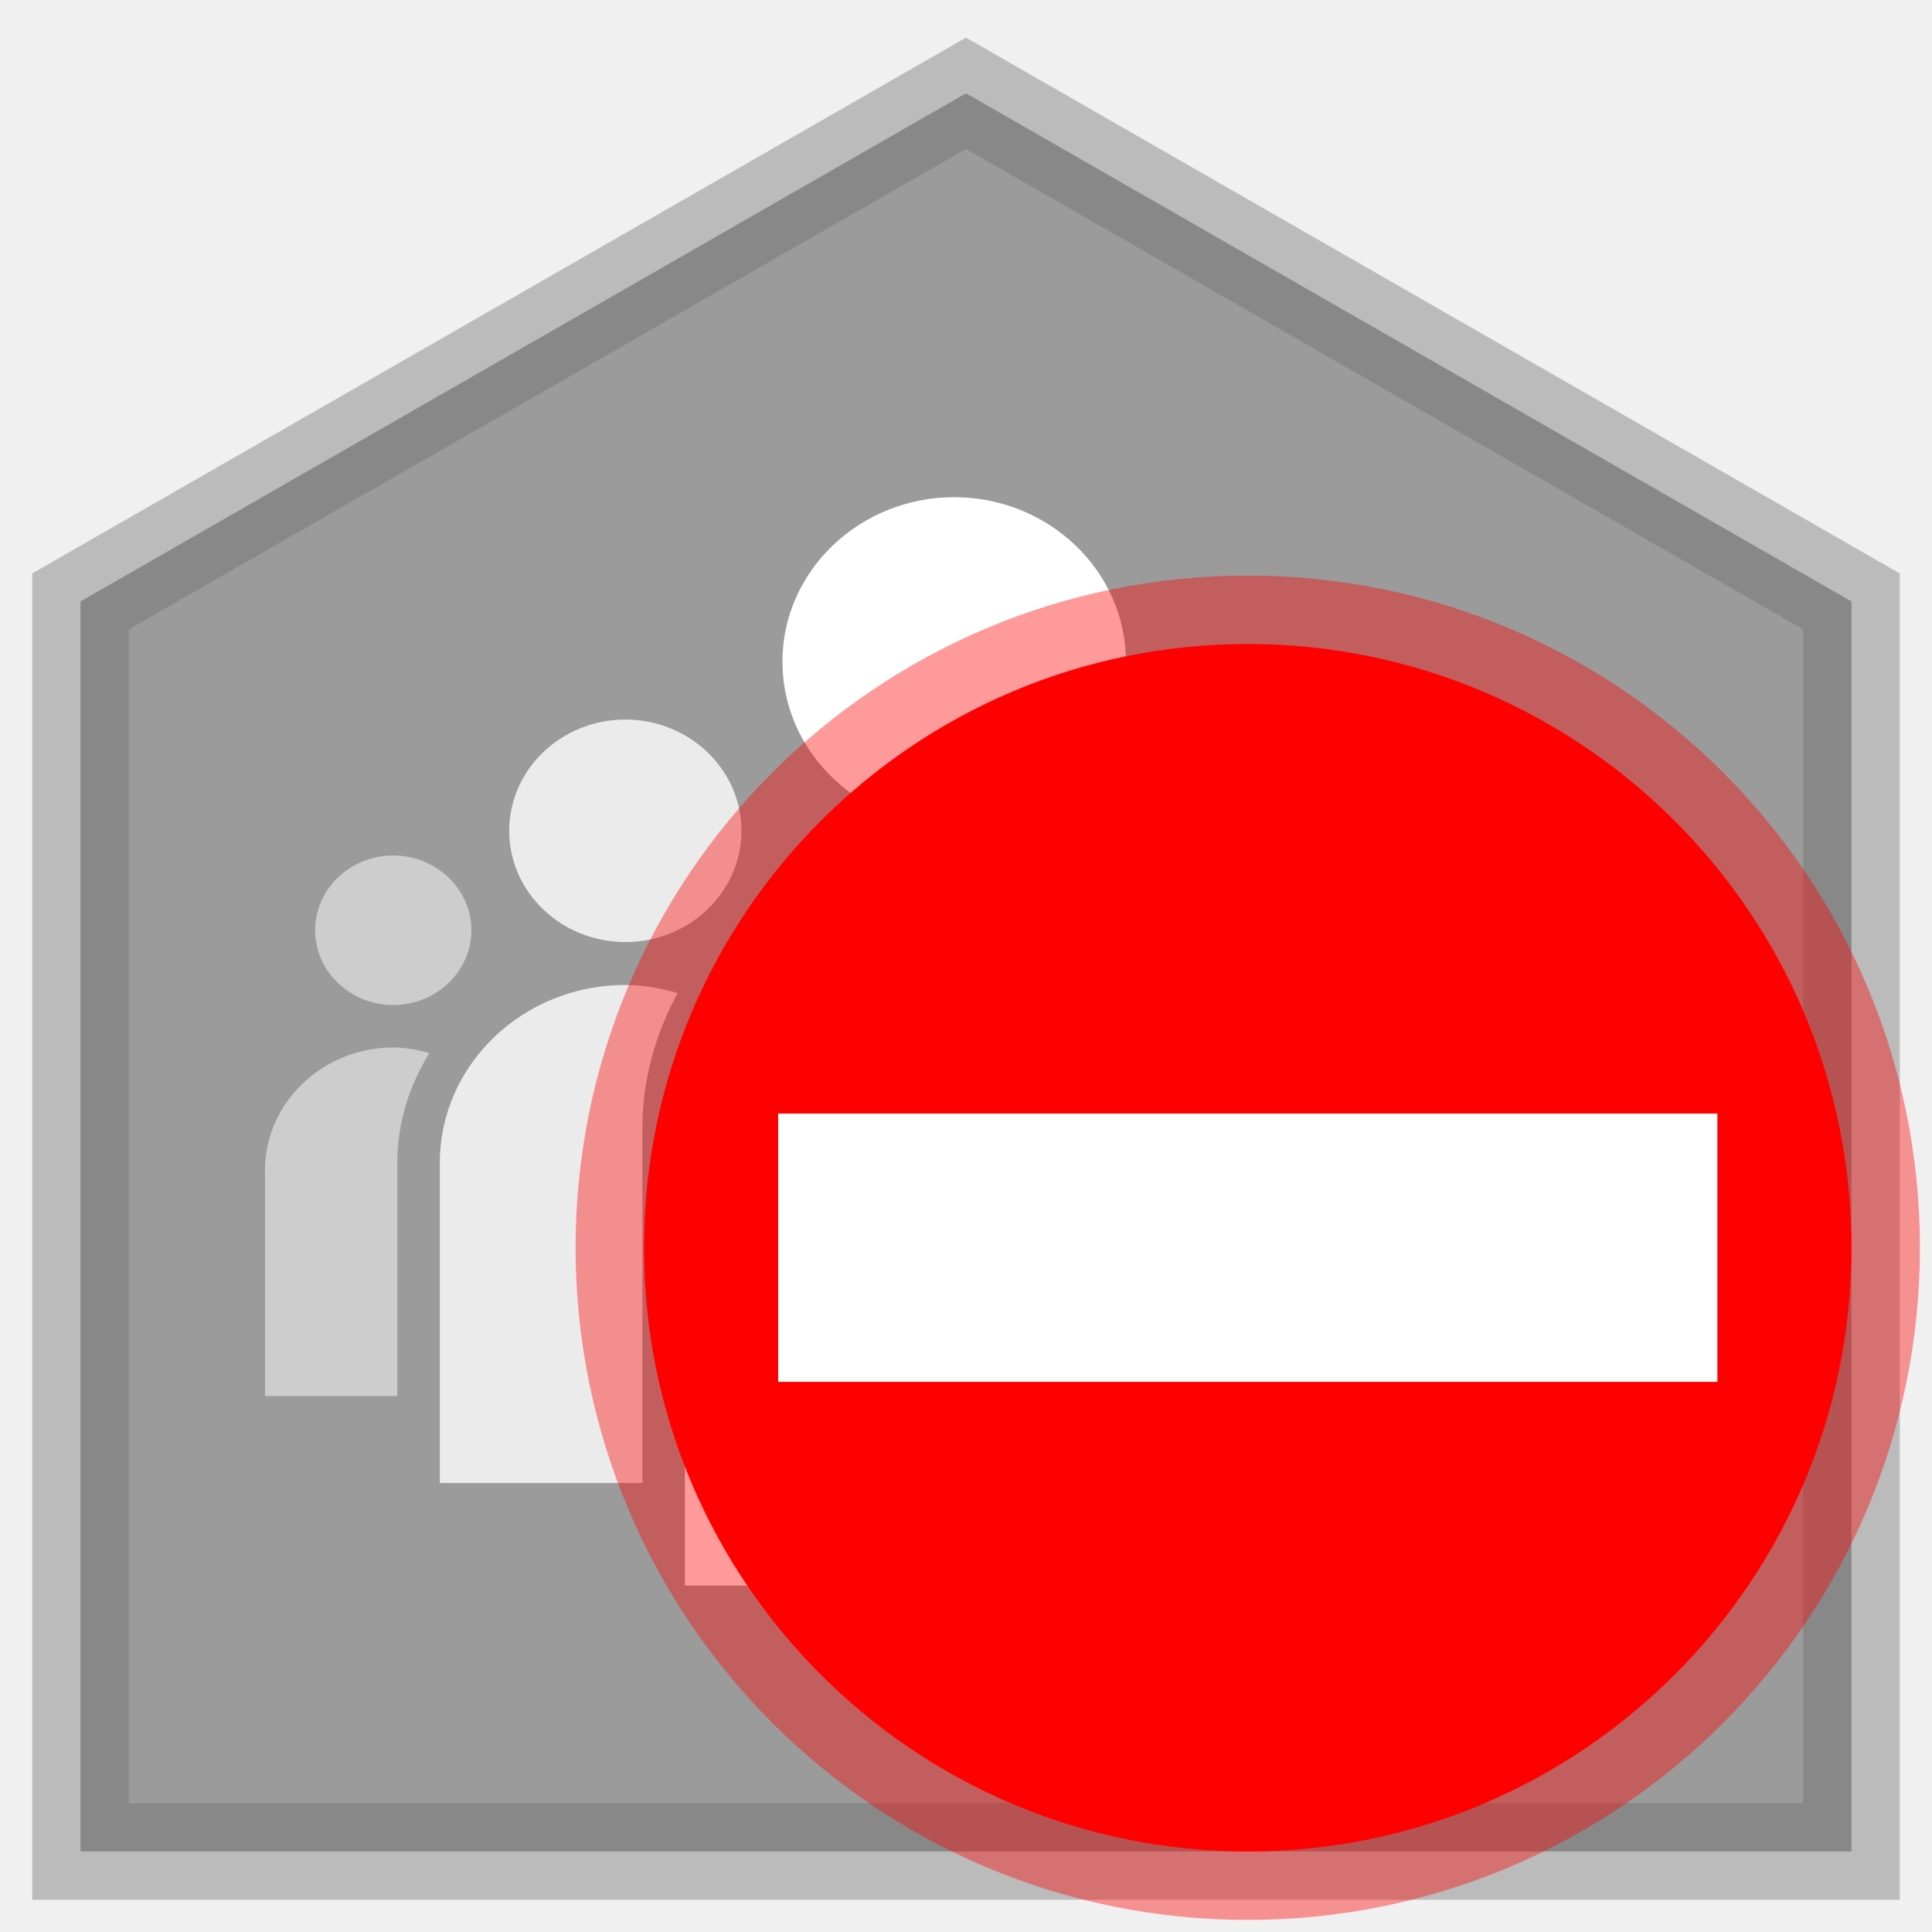
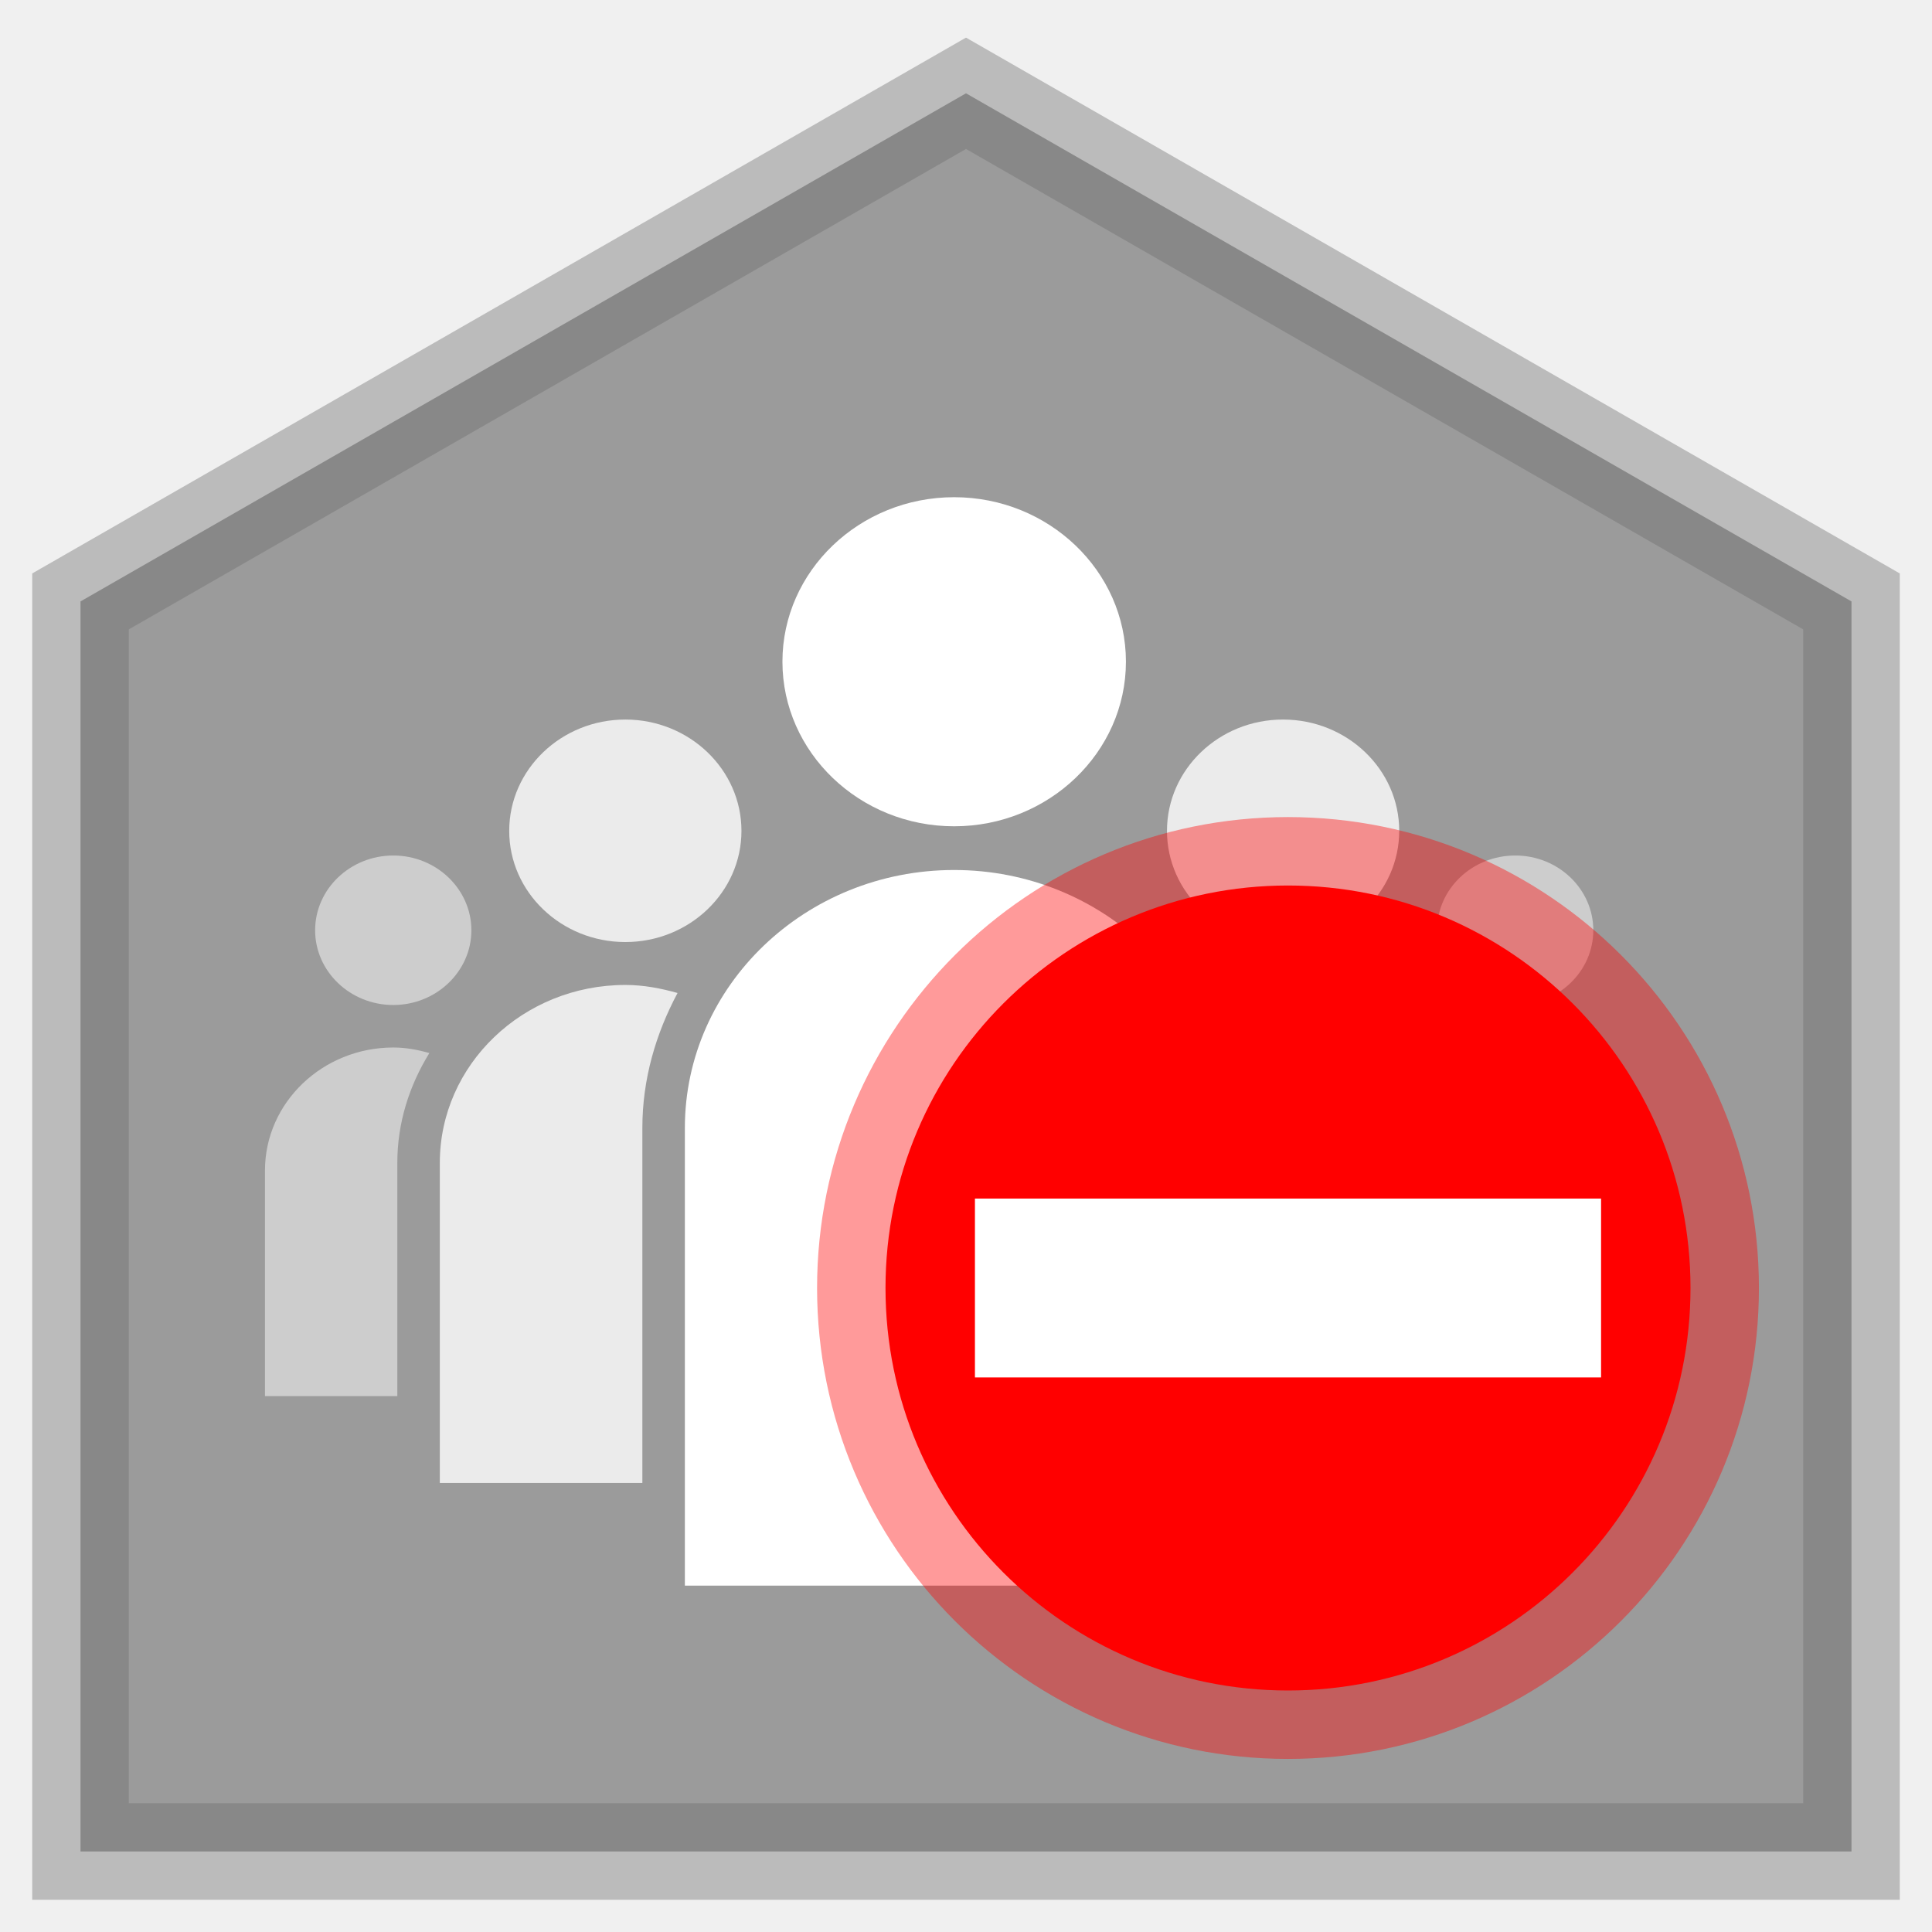
<svg xmlns="http://www.w3.org/2000/svg" width="24px" height="24px" viewBox="0 0 24 24" version="1.1">
-   <description>Created with Sketch.</description>
  <defs />
-   <g id="Page-1" stroke="none" stroke-width="1" fill="none" fill-rule="evenodd">
-     <g id="domain_ico_lck_sus">
-       <path d="M1,23 L23,23 L23,7.471 L12,1.159 L1,7.471 L1,23 Z" id="home" stroke-opacity="0.403" stroke="#6E6D6D" stroke-width="1.2" fill="#9B9B9B" />
-       <g id="group" transform="translate(3.291667, 6.176471)" fill="#FFFFFF">
-         <path d="M17.124,11.166 L15.48,11.166 L15.48,8.268 C15.48,7.769 15.327,7.307 15.082,6.905 C15.226,6.864 15.375,6.836 15.532,6.836 C16.408,6.836 17.124,7.521 17.124,8.363 L17.124,11.166 L17.124,11.166 Z M15.532,4.451 C14.995,4.451 14.56,4.868 14.56,5.38 C14.56,5.891 14.995,6.308 15.532,6.308 C16.066,6.308 16.501,5.891 16.501,5.38 C16.501,4.868 16.066,4.451 15.532,4.451 L15.532,4.451 Z" id="path3053" fill-opacity="0.5" />
-         <path d="M1.594,6.836 C1.751,6.836 1.897,6.864 2.042,6.905 C1.794,7.307 1.644,7.769 1.644,8.268 L1.644,11.166 L0,11.166 L0,8.363 C0,7.521 0.716,6.836 1.594,6.836 L1.594,6.836 Z M1.594,4.451 C1.058,4.451 0.623,4.868 0.623,5.38 C0.623,5.891 1.058,6.308 1.594,6.308 C2.128,6.308 2.564,5.891 2.564,5.38 C2.564,4.868 2.128,4.451 1.594,4.451 L1.594,4.451 Z" id="path3057" fill-opacity="0.5" />
-         <path d="M14.952,12.245 L12.434,12.245 L12.434,7.835 C12.434,7.229 12.267,6.665 11.997,6.159 C12.203,6.101 12.42,6.059 12.646,6.059 C13.917,6.059 14.952,7.05 14.952,8.268 L14.952,12.245 L14.952,12.245 Z M12.646,2.762 C11.851,2.762 11.205,3.382 11.205,4.145 C11.205,4.907 11.851,5.526 12.646,5.526 C13.443,5.526 14.09,4.907 14.09,4.145 C14.09,3.382 13.443,2.762 12.646,2.762 L12.646,2.762 Z" id="path3061" fill-opacity="0.8" />
-         <path d="M4.688,7.835 L4.688,12.245 L2.172,12.245 L2.172,8.268 C2.172,7.05 3.205,6.059 4.477,6.059 C4.704,6.059 4.919,6.101 5.125,6.159 C4.855,6.665 4.688,7.229 4.688,7.835 L4.688,7.835 Z M4.477,2.762 C3.681,2.762 3.034,3.382 3.034,4.145 C3.034,4.907 3.681,5.526 4.477,5.526 C5.271,5.526 5.919,4.907 5.919,4.145 C5.919,3.382 5.271,2.762 4.477,2.762 L4.477,2.762 Z" id="path3063" fill-opacity="0.8" />
-         <path d="M5.216,13.521 L11.906,13.521 L11.906,7.835 C11.906,6.068 10.404,4.631 8.561,4.631 C6.715,4.631 5.216,6.068 5.216,7.835 L5.216,13.521 L5.216,13.521 Z M8.561,-2.08166817e-16 C7.385,-2.08166817e-16 6.428,0.917 6.428,2.043 C6.428,3.17 7.385,4.088 8.561,4.088 C9.736,4.088 10.695,3.17 10.695,2.043 C10.695,0.917 9.736,-2.08166817e-16 8.561,-2.08166817e-16 L8.561,-2.08166817e-16 Z" id="path3065" />
-       </g>
-       <g id="STOPe" transform="translate(8, 8)">
-         <circle id="Stop" stroke-opacity="0.396" stroke="#FF0000" stroke-width="1.7" fill="#FF0000" cx="7.5" cy="7.5" r="7.5" />
-         <rect id="Path" fill="#FFFFFF" x="1.667" y="5.833" width="11.667" height="3.333" />
+   <g id="Accesscontrol" stroke="none" stroke-width="1" fill="none" fill-rule="evenodd">
+     <g id="AC" transform="translate(-94, -173)">
+       <g id="domain_ico_lck_sus" transform="translate(94, 173)">
+         <path d="M1,23 L23,23 L23,7.471 L12,1.159 L1,7.471 L1,23 Z" id="home" stroke-opacity="0.403" stroke="#6E6D6D" stroke-width="1.2" fill="#9B9B9B" />
+         <g id="group" transform="translate(3.291667, 6.176471)" fill="#FFFFFF">
+           <path d="M17.124,11.166 L15.48,11.166 L15.48,8.268 C15.48,7.769 15.327,7.307 15.082,6.905 C15.226,6.864 15.375,6.836 15.532,6.836 C16.408,6.836 17.124,7.521 17.124,8.363 L17.124,11.166 L17.124,11.166 Z M15.532,4.451 C14.995,4.451 14.56,4.868 14.56,5.38 C14.56,5.891 14.995,6.308 15.532,6.308 C16.066,6.308 16.501,5.891 16.501,5.38 C16.501,4.868 16.066,4.451 15.532,4.451 L15.532,4.451 Z" id="path3053" fill-opacity="0.5" />
+           <path d="M1.594,6.836 C1.751,6.836 1.897,6.864 2.042,6.905 C1.794,7.307 1.644,7.769 1.644,8.268 L1.644,11.166 L0,11.166 L0,8.363 C0,7.521 0.716,6.836 1.594,6.836 L1.594,6.836 Z M1.594,4.451 C1.058,4.451 0.623,4.868 0.623,5.38 C0.623,5.891 1.058,6.308 1.594,6.308 C2.128,6.308 2.564,5.891 2.564,5.38 C2.564,4.868 2.128,4.451 1.594,4.451 L1.594,4.451 Z" id="path3057" fill-opacity="0.5" />
+           <path d="M14.952,12.245 L12.434,12.245 L12.434,7.835 C12.434,7.229 12.267,6.665 11.997,6.159 C12.203,6.101 12.42,6.059 12.646,6.059 C13.917,6.059 14.952,7.05 14.952,8.268 L14.952,12.245 L14.952,12.245 Z M12.646,2.762 C11.851,2.762 11.205,3.382 11.205,4.145 C11.205,4.907 11.851,5.526 12.646,5.526 C13.443,5.526 14.09,4.907 14.09,4.145 C14.09,3.382 13.443,2.762 12.646,2.762 L12.646,2.762 Z" id="path3061" fill-opacity="0.8" />
+           <path d="M4.688,7.835 L4.688,12.245 L2.172,12.245 L2.172,8.268 C2.172,7.05 3.205,6.059 4.477,6.059 C4.704,6.059 4.919,6.101 5.125,6.159 C4.855,6.665 4.688,7.229 4.688,7.835 L4.688,7.835 Z M4.477,2.762 C3.681,2.762 3.034,3.382 3.034,4.145 C3.034,4.907 3.681,5.526 4.477,5.526 C5.271,5.526 5.919,4.907 5.919,4.145 C5.919,3.382 5.271,2.762 4.477,2.762 L4.477,2.762 Z" id="path3063" fill-opacity="0.8" />
+           <path d="M5.216,13.521 L11.906,13.521 L11.906,7.835 C11.906,6.068 10.404,4.631 8.561,4.631 C6.715,4.631 5.216,6.068 5.216,7.835 L5.216,13.521 L5.216,13.521 Z M8.561,-2.08166817e-16 C7.385,-2.08166817e-16 6.428,0.917 6.428,2.043 C6.428,3.17 7.385,4.088 8.561,4.088 C9.736,4.088 10.695,3.17 10.695,2.043 C10.695,0.917 9.736,-2.08166817e-16 8.561,-2.08166817e-16 L8.561,-2.08166817e-16 Z" id="path3065" />
+         </g>
+         <g id="STOPe" transform="translate(11, 11)">
+           <circle id="Stop" stroke-opacity="0.396" stroke="#FF0000" stroke-width="1.7" fill="#FF0000" cx="5" cy="5" r="5" />
+           <rect id="Path" fill="#FFFFFF" x="1.111" y="3.889" width="7.778" height="2.222" />
+         </g>
      </g>
    </g>
  </g>
</svg>
